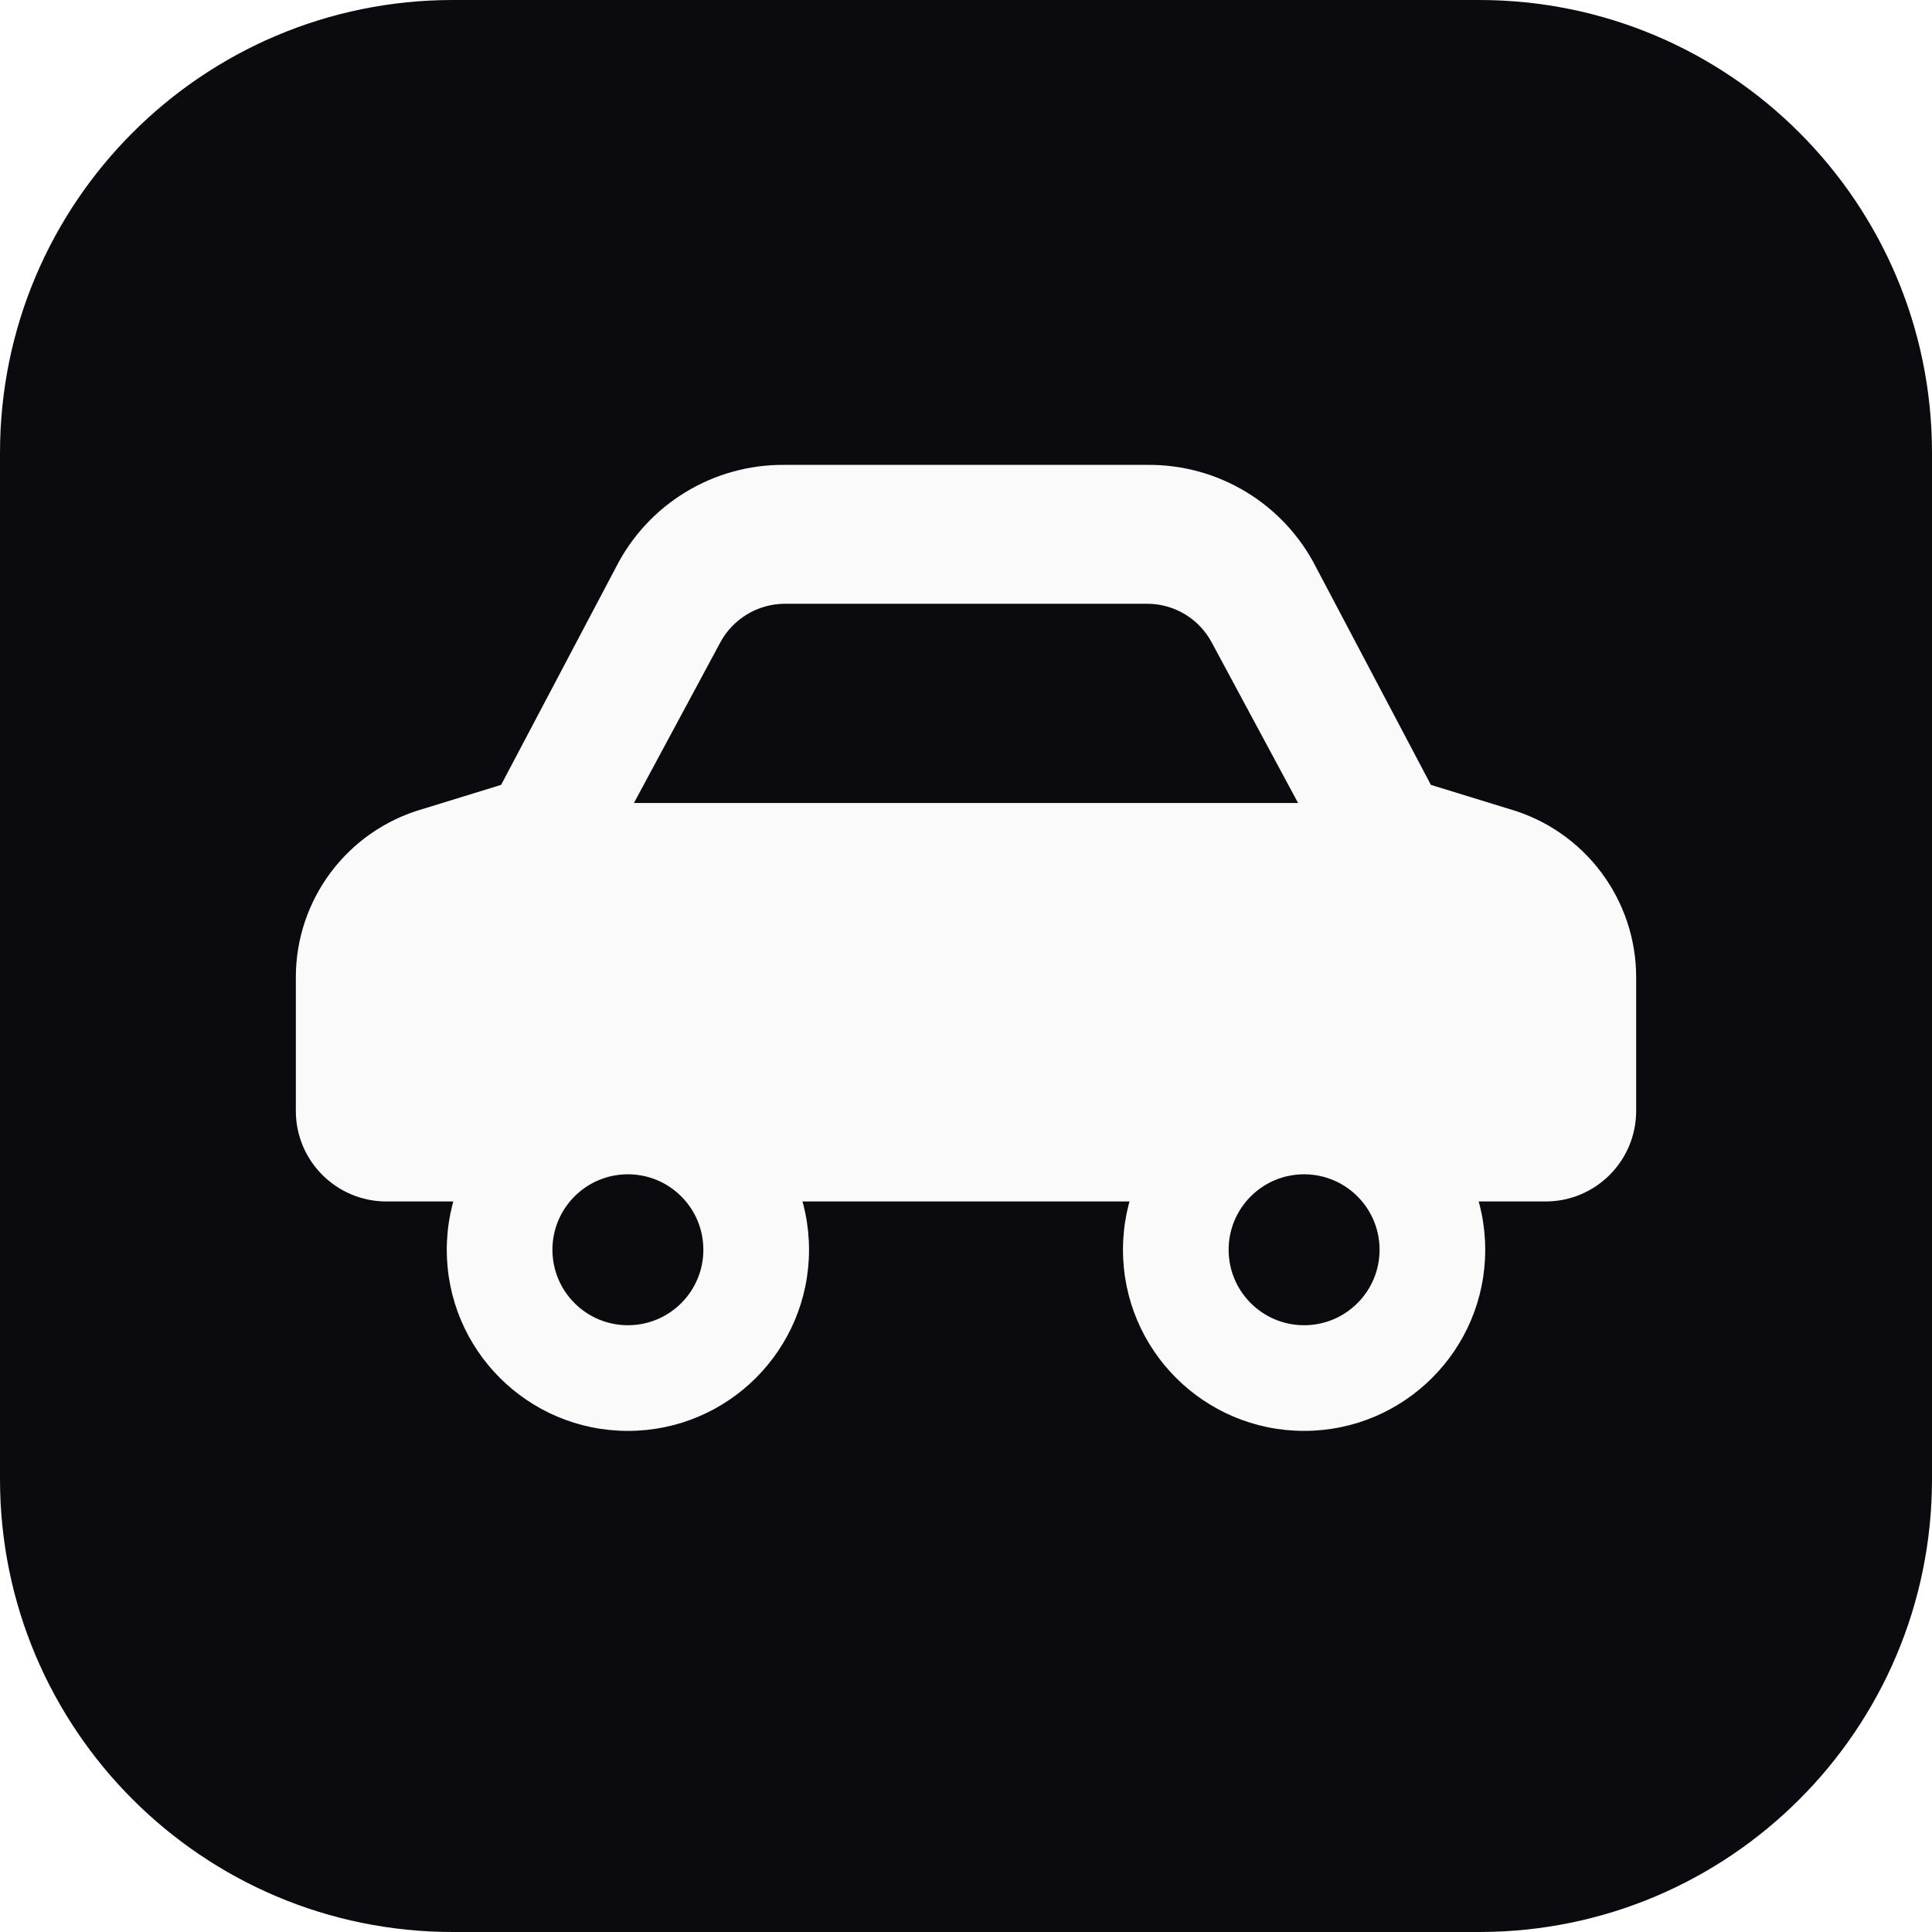
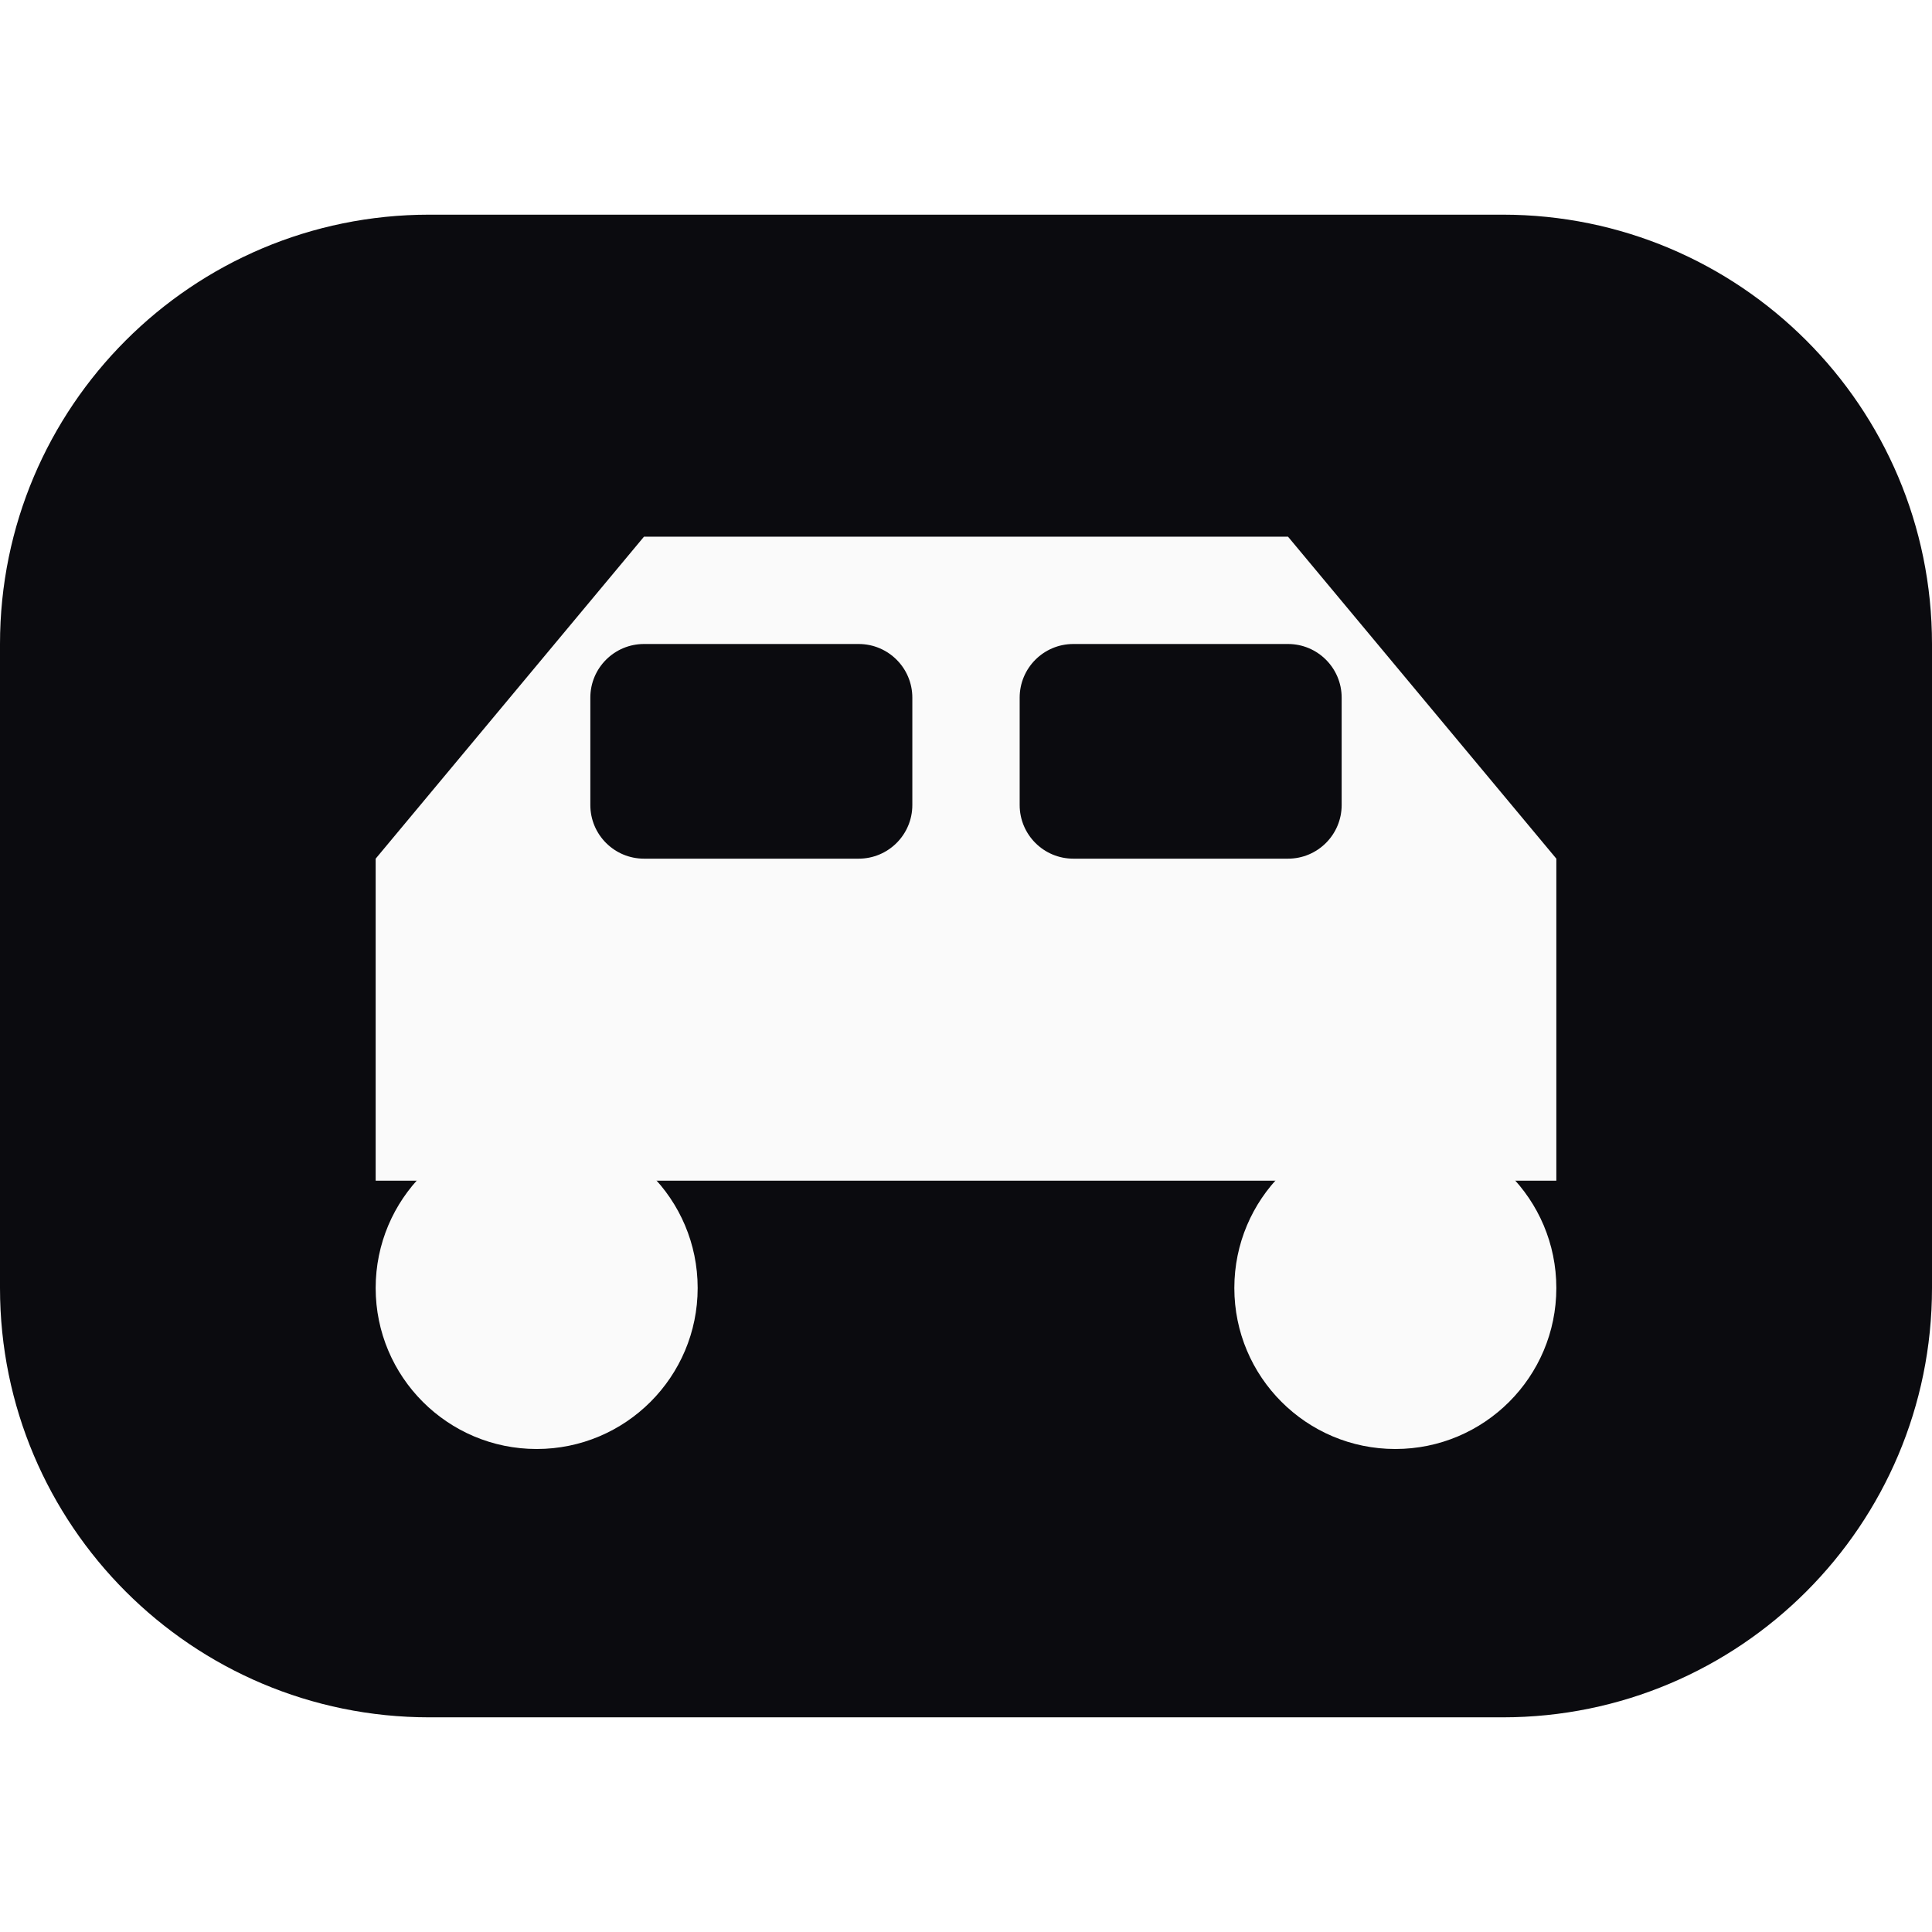
- <svg xmlns="http://www.w3.org/2000/svg" viewBox="0 0 32 32" fill="none">
-   <rect width="32" height="32" rx="7.5" fill="#0B0B0F" />
-   <g fill="#FAFAFA">
-     <path d="M6.4 19.9h19.2a1.5 1.5 0 0 0 1.5-1.5v-2.2a2.9 2.9 0 0 0-2.1-2.8l-1.3-.4-1.9-3.6A3.1 3.1 0 0 0 19 7.7h-6a3.1 3.1 0 0 0-2.8 1.7L8.3 13l-1.3.4a2.9 2.9 0 0 0-2.1 2.8v2.2a1.5 1.5 0 0 0 1.5 1.5Z" />
-     <circle cx="10.4" cy="20.7" r="3" />
-     <circle cx="21.6" cy="20.7" r="3" />
-   </g>
-   <g fill="#0B0B0F">
-     <path d="M13 10h6c.45 0 .87.25 1.08.66L21.5 13.3h-11l1.42-2.64A1.22 1.22 0 0 1 13 10Z" />
-     <circle cx="10.4" cy="20.7" r="1.25" />
-     <circle cx="21.6" cy="20.7" r="1.25" />
-   </g>
+ <svg xmlns="http://www.w3.org/2000/svg" viewBox="0 0 36 36" fill="none">
+   <rect x="0" y="4" width="36" height="28" rx="8" fill="#0B0B0F" />
+   <path d="M7 16L12 10H24L29 16V22H7V16Z" fill="#FAFAFA" />
+   <circle cx="10" cy="24" r="3" fill="#FAFAFA" />
+   <circle cx="26" cy="24" r="3" fill="#FAFAFA" />
+   <rect x="11" y="12" width="6" height="4" rx="1" fill="#0B0B0F" />
+   <rect x="19" y="12" width="6" height="4" rx="1" fill="#0B0B0F" />
</svg>
